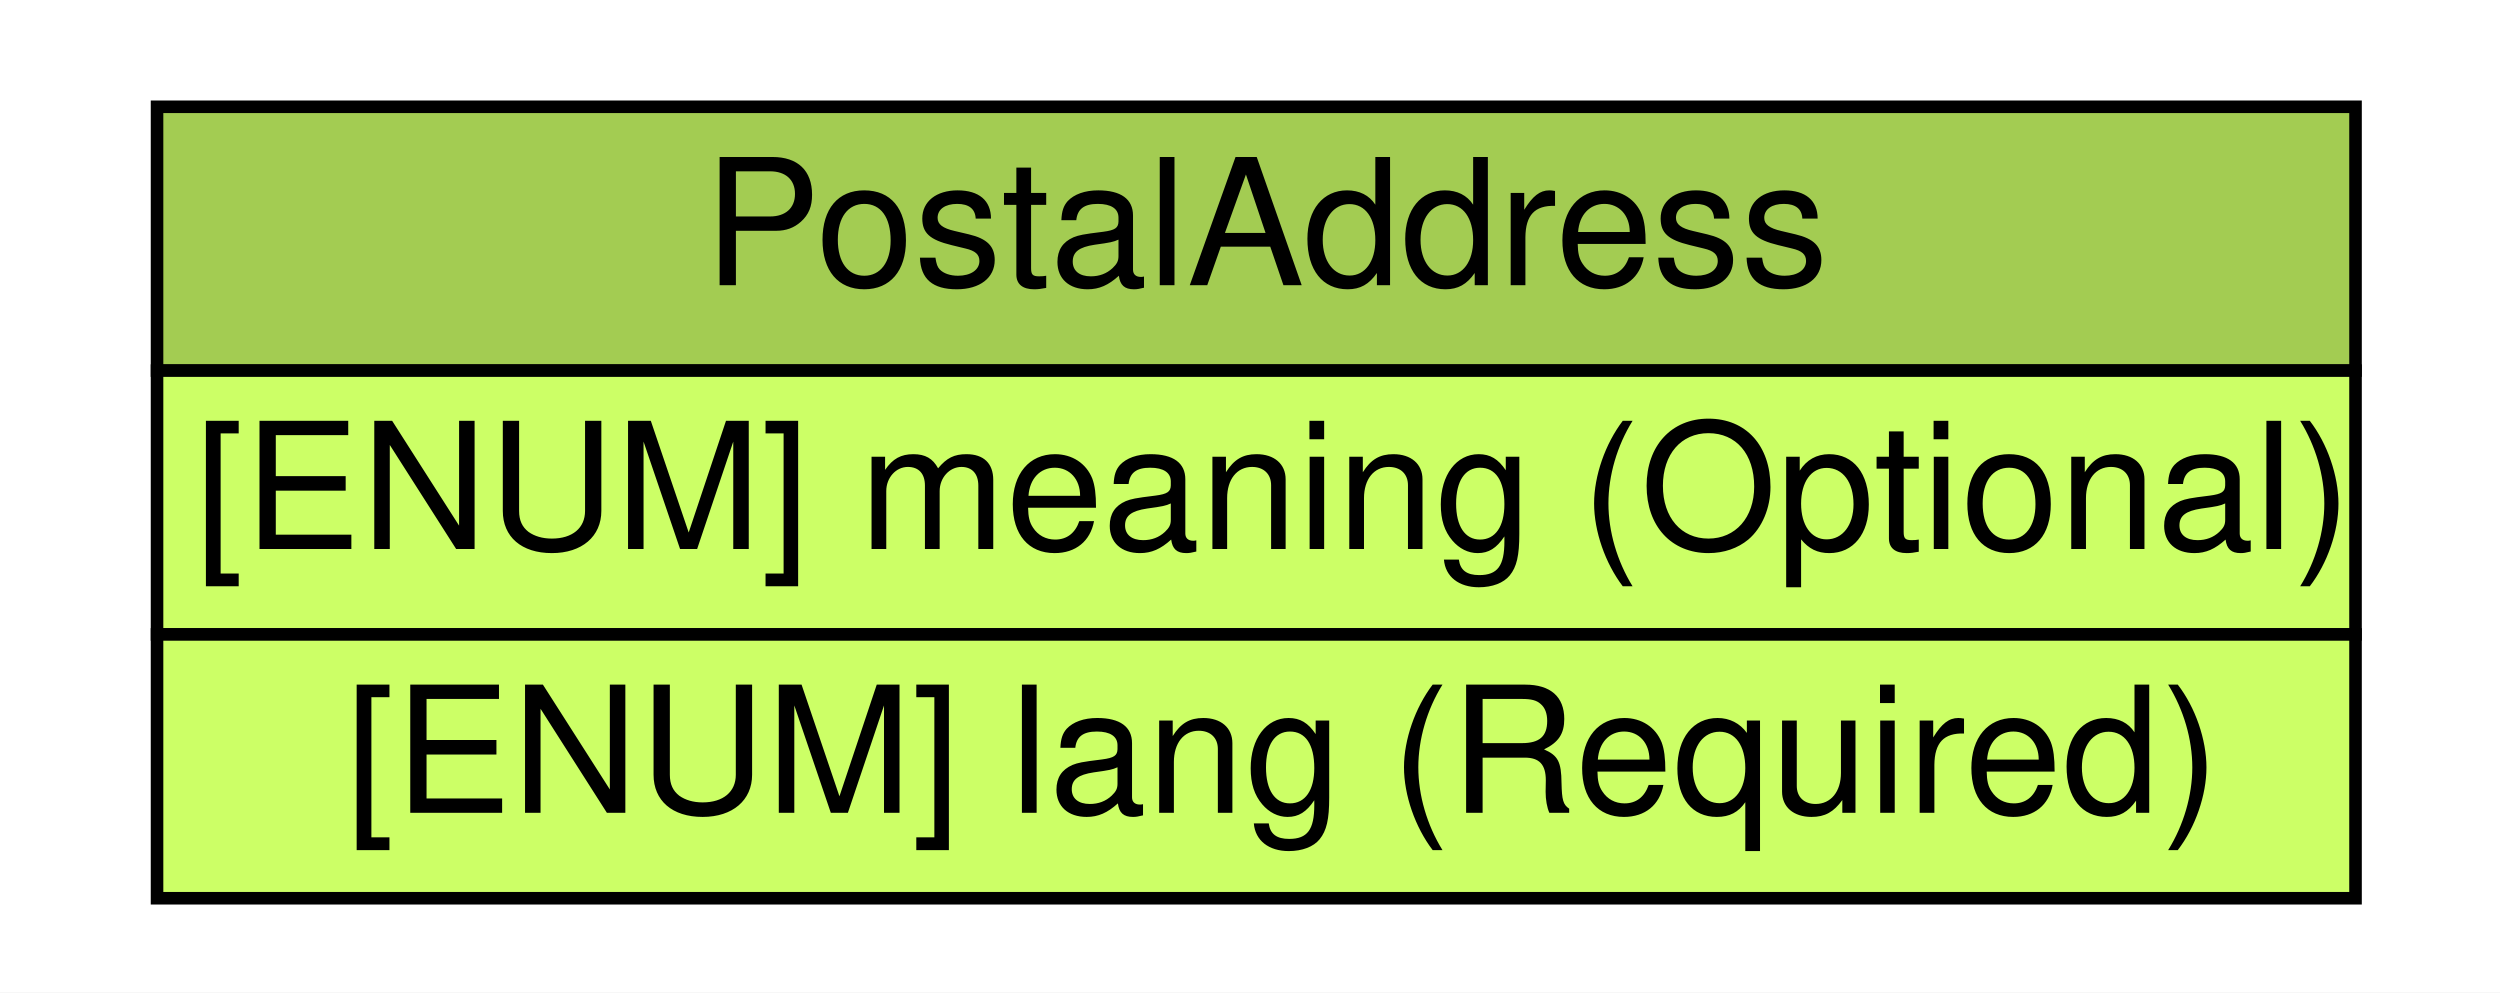
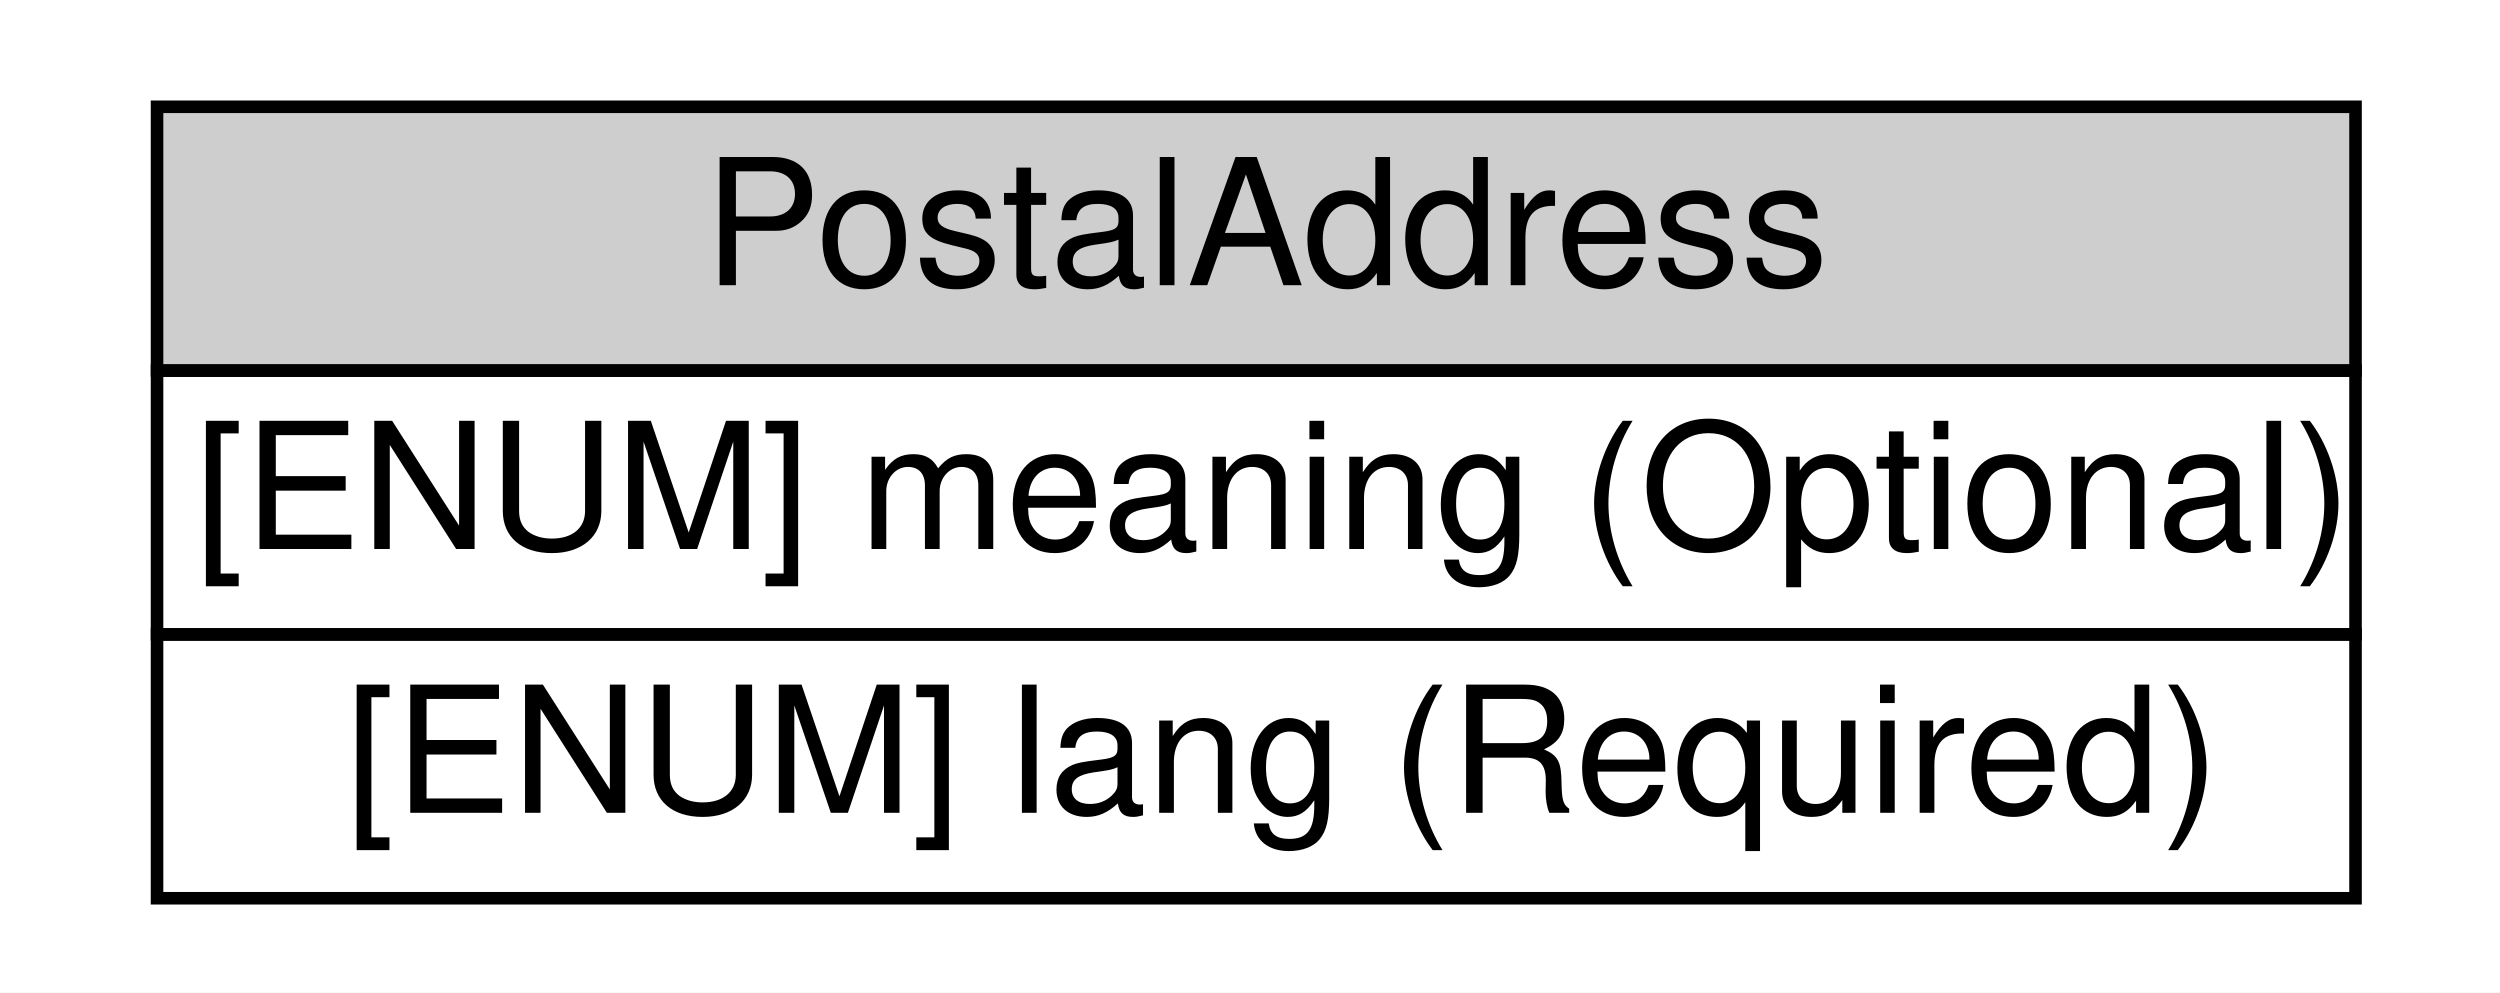
<svg xmlns="http://www.w3.org/2000/svg" xmlns:xlink="http://www.w3.org/1999/xlink" width="199pt" height="79pt" viewBox="0.00 0.00 199.00 79.00">
  <g id="graph0" class="graph" transform="scale(1 1) rotate(0) translate(4 75)">
    <polygon fill="#ffffff" stroke="transparent" points="-4,4 -4,-75 195,-75 195,4 -4,4" />
    <g id="node1" class="node">
      <g id="a_node1_0">
        <a xlink:href="/idmef_parser/IODEF/PostalAddress.html" xlink:title="The PostalAddress class specifies a postal address formatted according to the POSTAL data type (Section 2.11). ">
-           <polygon fill="#a3cc52" stroke="transparent" points="8.5,-45.5 8.5,-66.5 183.5,-66.5 183.5,-45.5 8.5,-45.5" />
+           <polygon fill="#cecece" stroke="transparent" points="8.5,-45.5 8.5,-66.5 183.5,-66.5 183.5,-45.5 8.5,-45.5" />
          <polygon fill="none" stroke="#000000" points="8.5,-45.5 8.5,-66.5 183.5,-66.5 183.5,-45.5 8.5,-45.5" />
          <text text-anchor="start" x="52" y="-52.3" font-family="Nimbus Sans L" font-size="14.00" fill="#000000">PostalAddress</text>
        </a>
      </g>
      <g id="a_node1_1">
        <a xlink:href="/idmef_parser/IODEF/PostalAddress.html" xlink:title="A free-form description of the element content.">
-           <polygon fill="#ccff66" stroke="transparent" points="8.5,-24.5 8.5,-45.5 183.5,-45.5 183.5,-24.5 8.5,-24.5" />
          <polygon fill="none" stroke="#000000" points="8.5,-24.5 8.5,-45.5 183.5,-45.5 183.5,-24.5 8.5,-24.5" />
          <text text-anchor="start" x="11.5" y="-31.3" font-family="Nimbus Sans L" font-size="14.00" fill="#000000">[ENUM] meaning (Optional)</text>
        </a>
      </g>
      <g id="a_node1_2">
        <a xlink:href="/idmef_parser/IODEF/PostalAddress.html" xlink:title="A valid language code per RFC 4646 [7] constrained by the definition of &quot;xs:language&quot;.  The interpretation of this code is described in Section 6.">
-           <polygon fill="#ccff66" stroke="transparent" points="8.5,-3.5 8.5,-24.5 183.5,-24.5 183.5,-3.5 8.5,-3.5" />
          <polygon fill="none" stroke="#000000" points="8.5,-3.5 8.5,-24.5 183.5,-24.5 183.5,-3.5 8.5,-3.5" />
          <text text-anchor="start" x="23.5" y="-10.3" font-family="Nimbus Sans L" font-size="14.00" fill="#000000">[ENUM] lang (Required)</text>
        </a>
      </g>
    </g>
  </g>
</svg>
